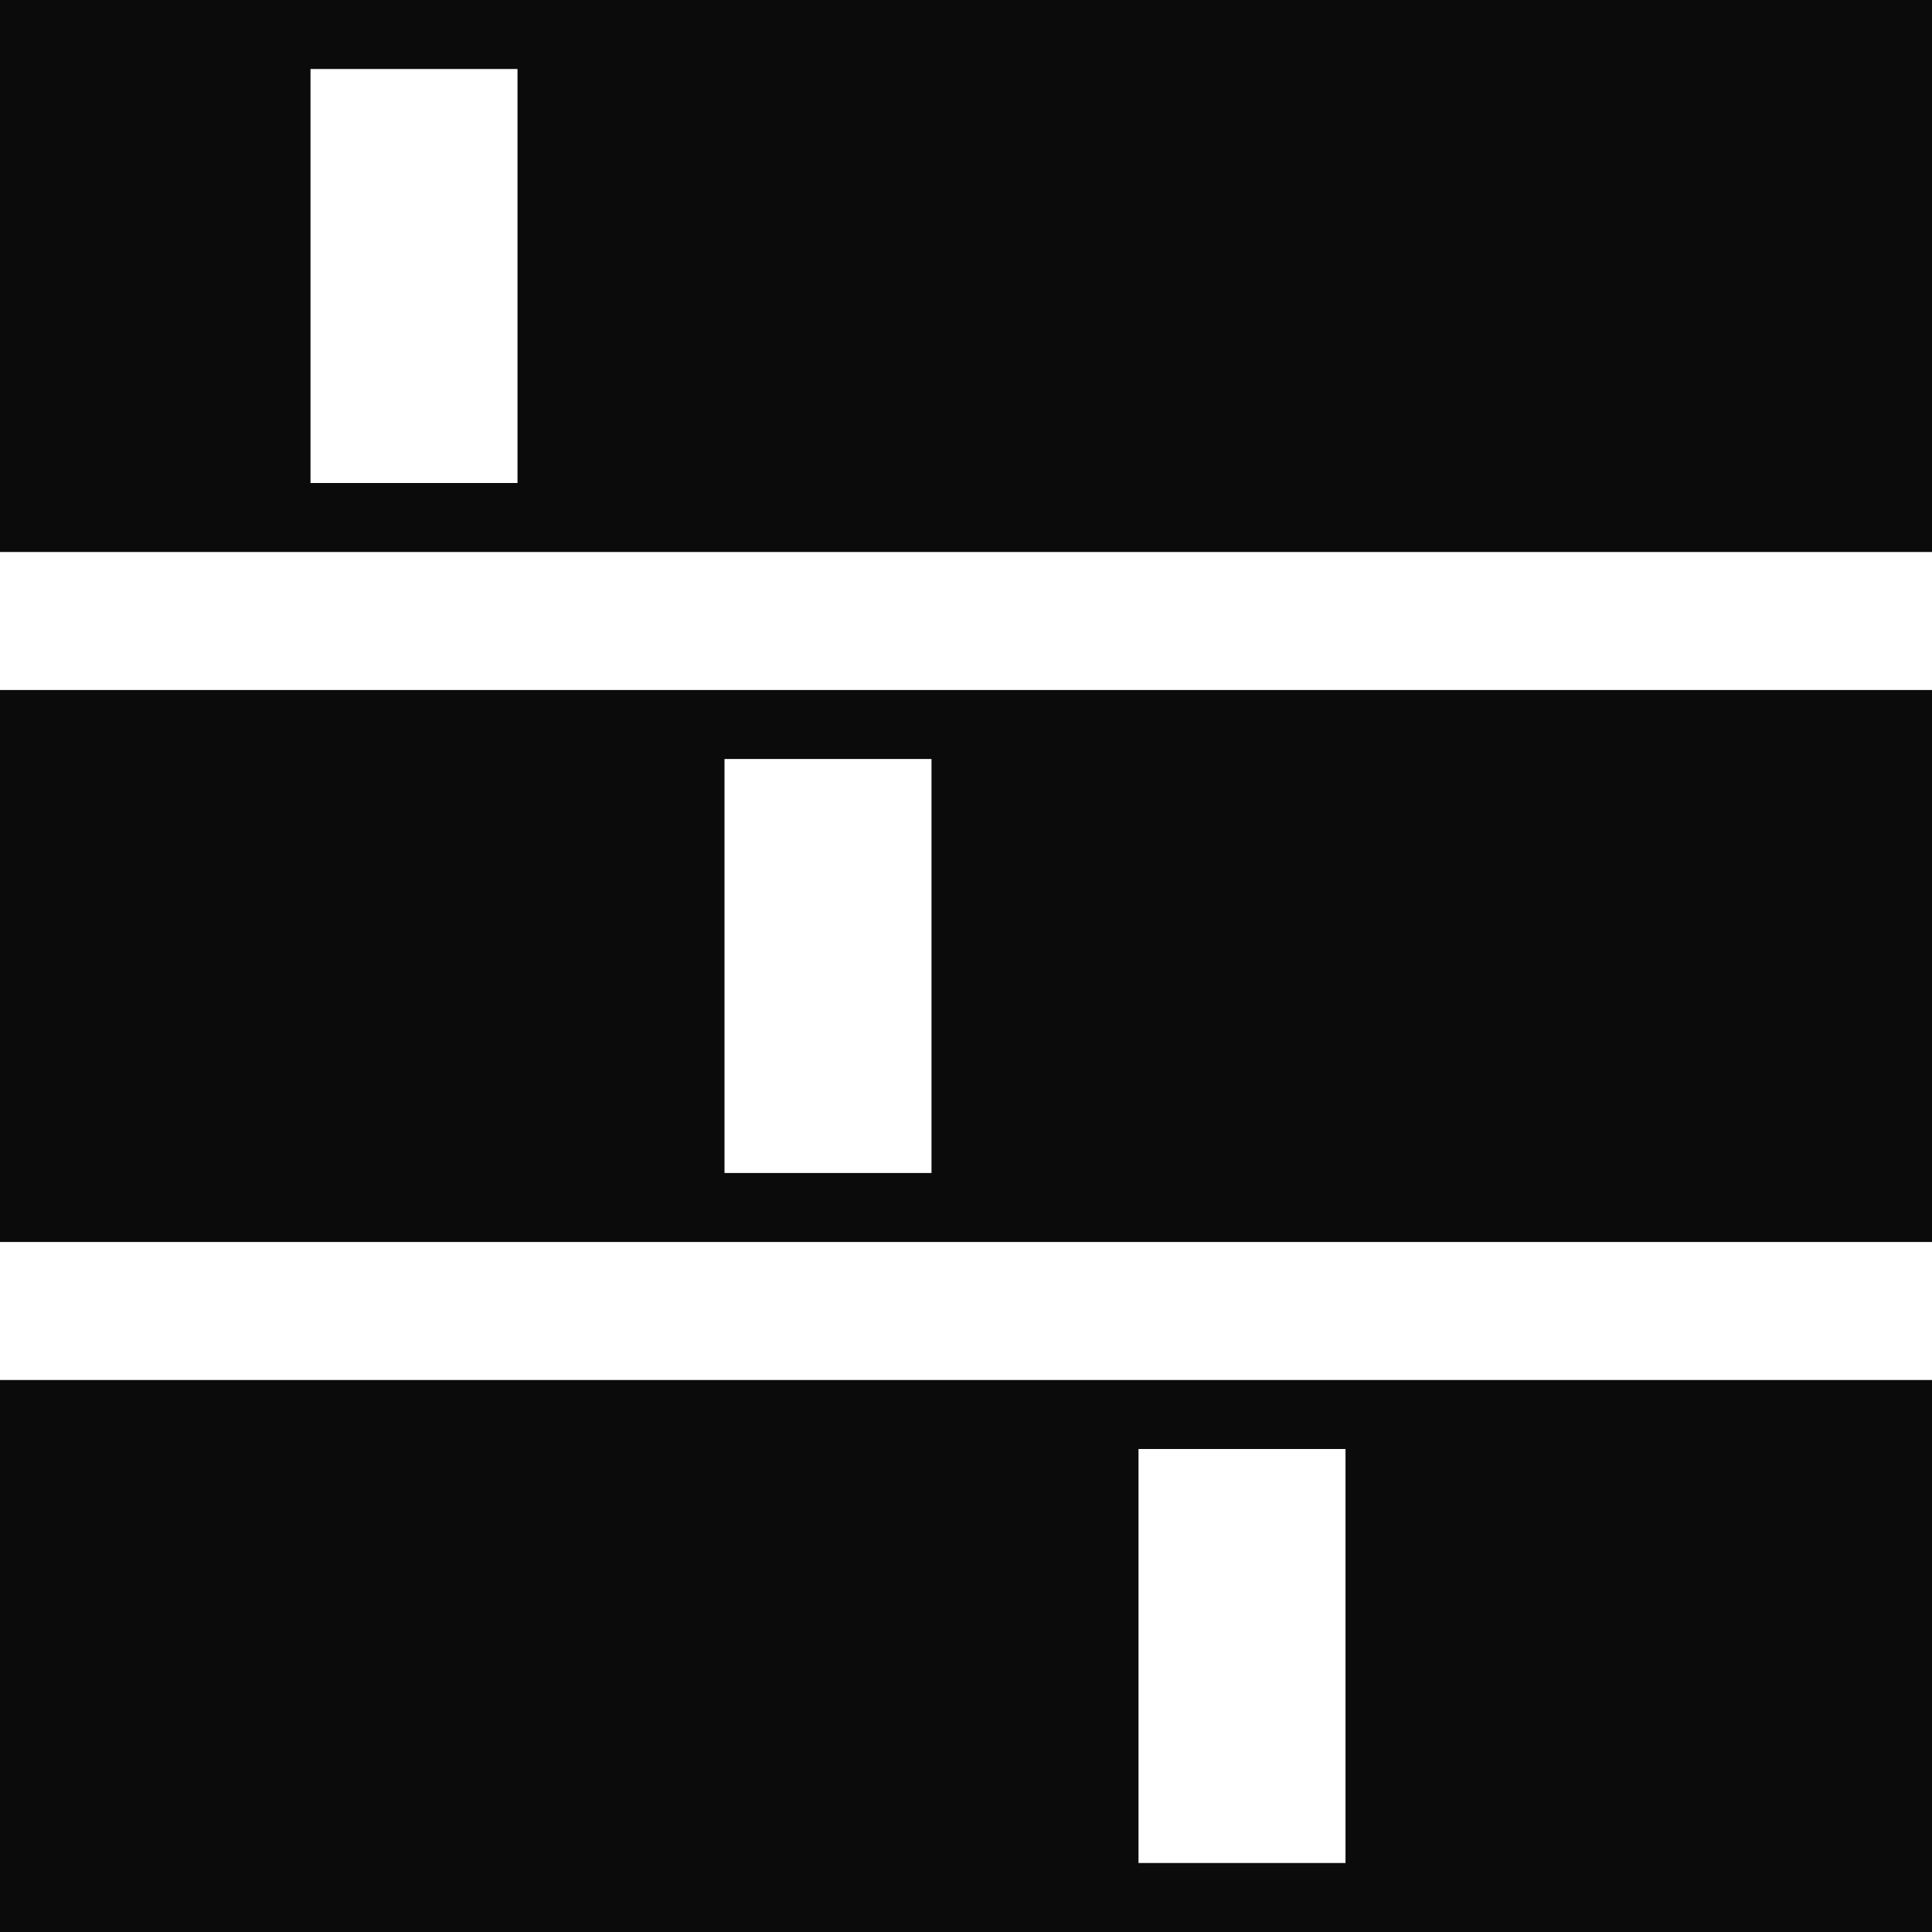
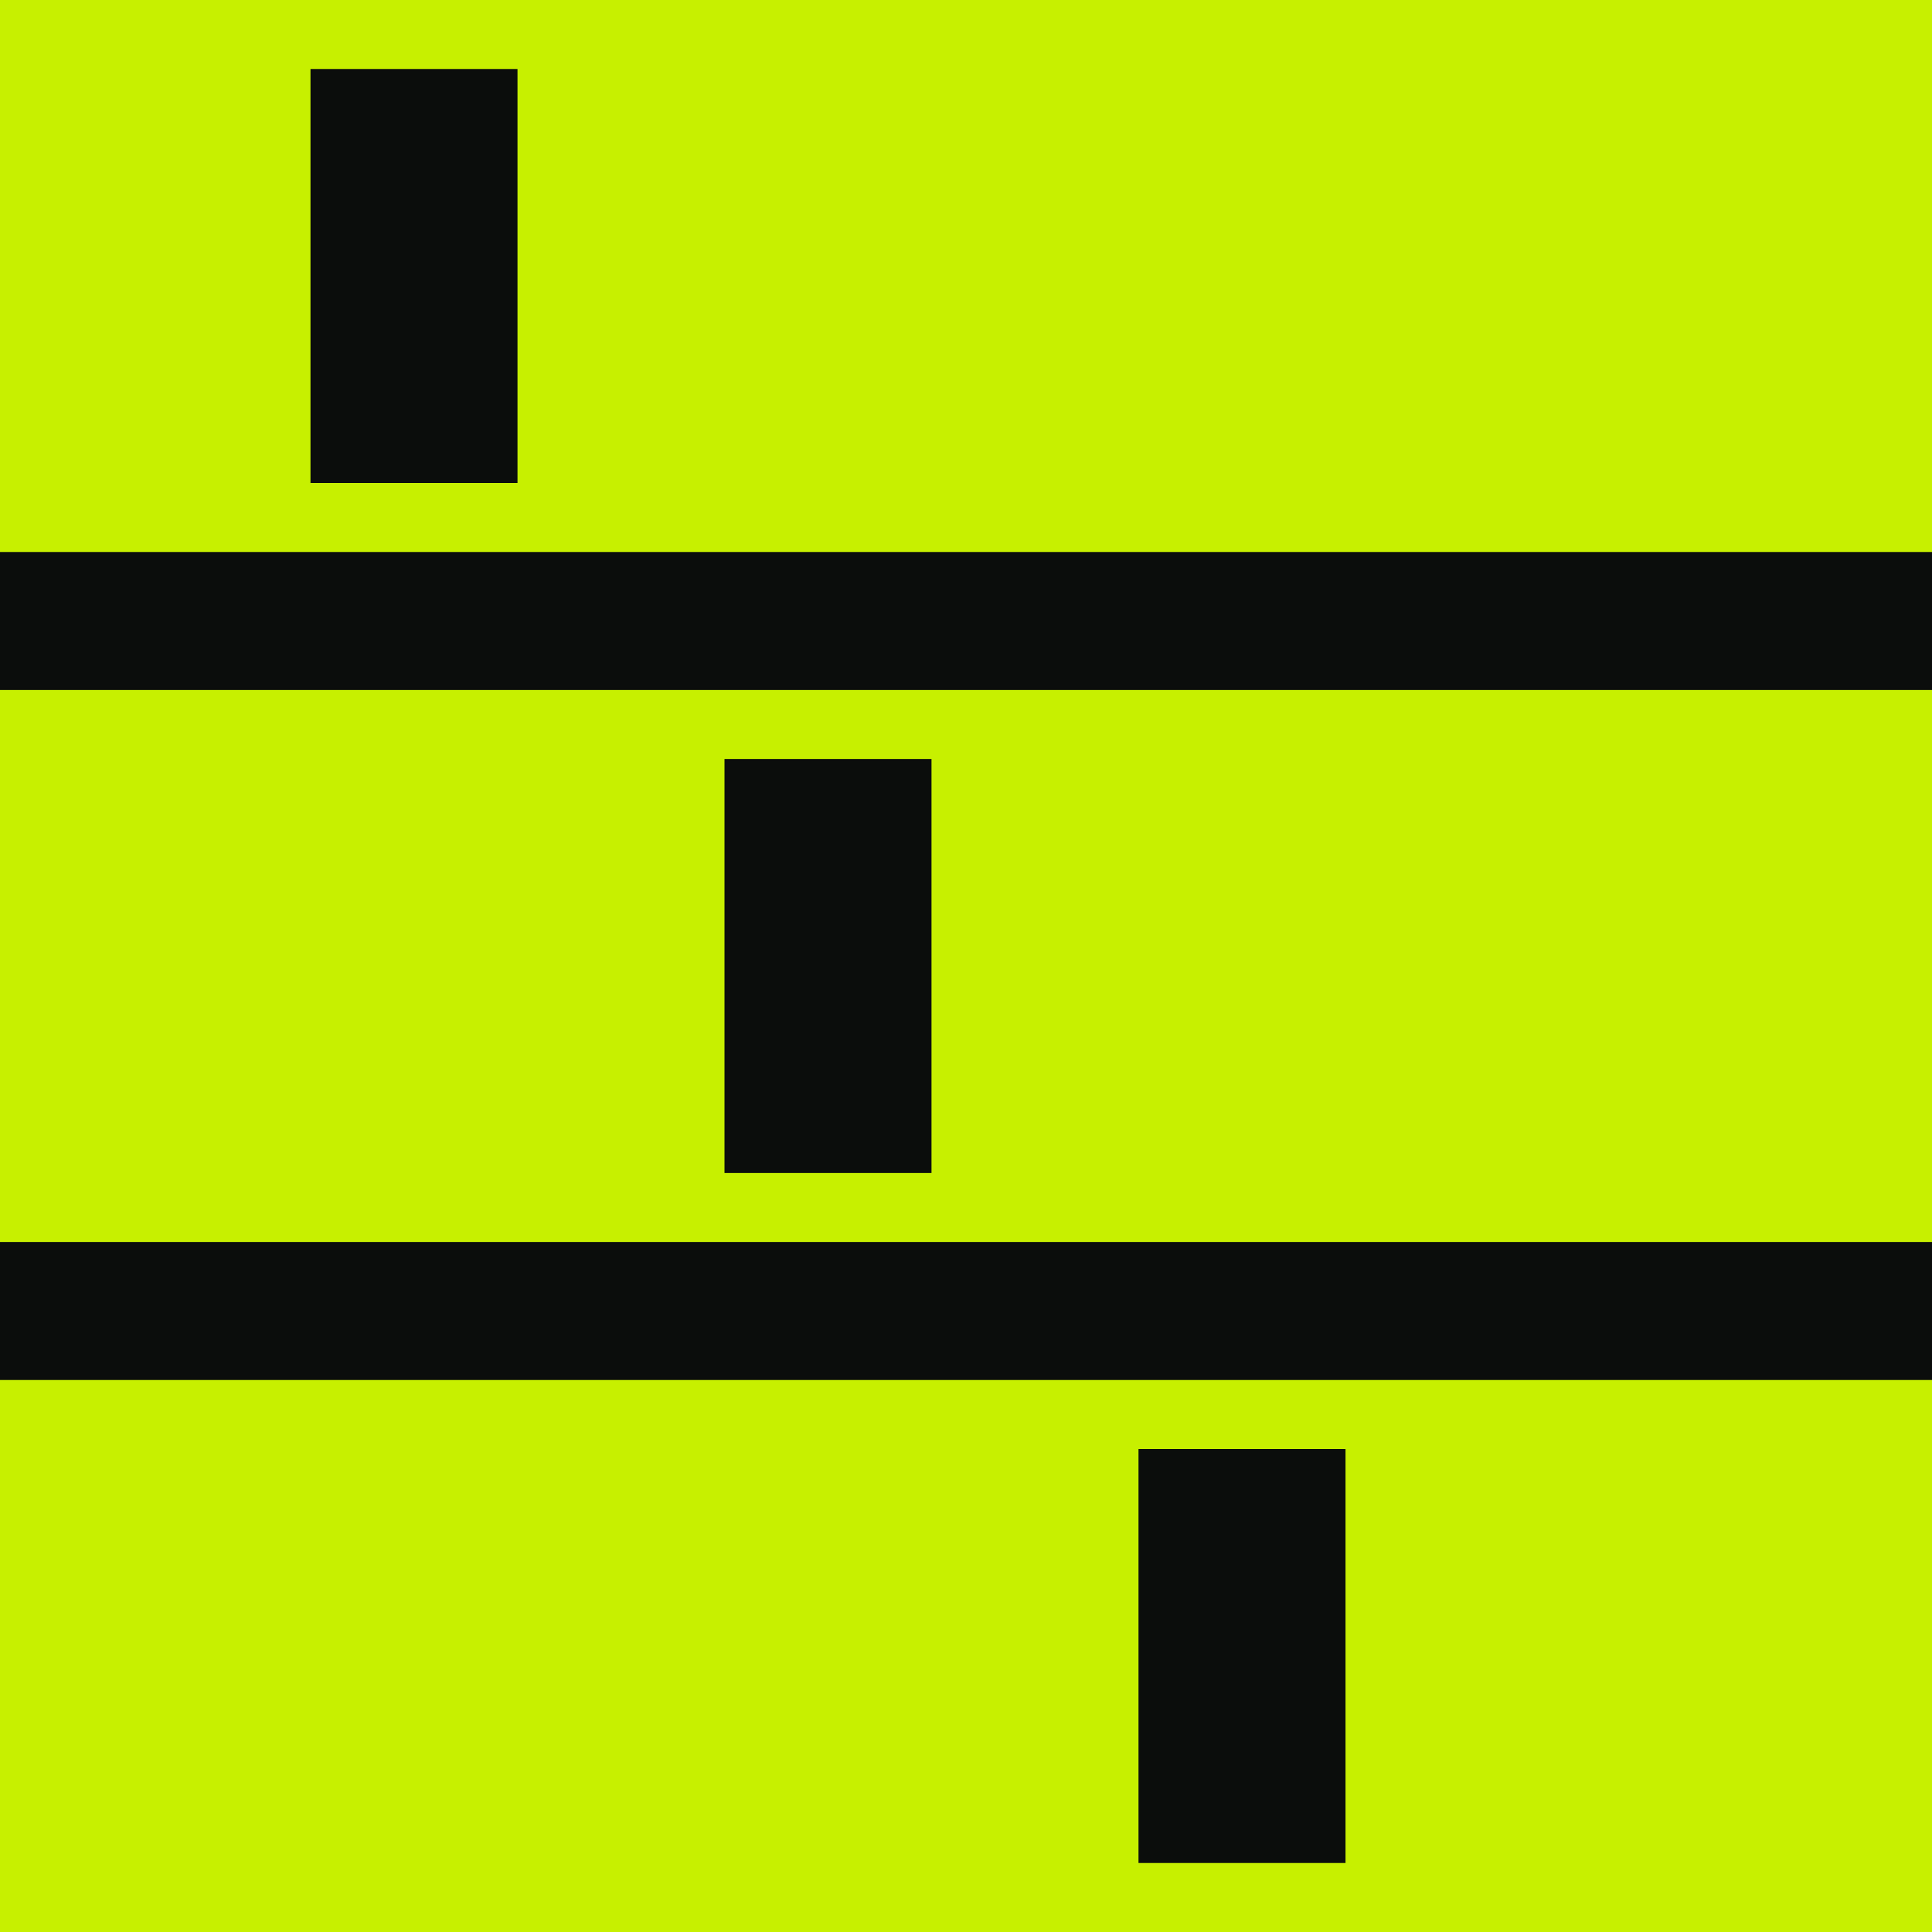
<svg xmlns="http://www.w3.org/2000/svg" viewBox="0 0 28 28">
-   <rect width="28" height="28" fill="#0b0b0b" />
-   <path d="M0 9h28M0 19h28" stroke="#fff" stroke-width="2" />
-   <path d="M6 1v6M12 11v6M18 21v6" stroke="#fff" stroke-width="3" />
+   <rect width="28" height="28" fill="#c7f000" />
+   <path d="M0 9h28M0 19h28" stroke="#0b0d0c" stroke-width="2" />
+   <path d="M6 1v6M12 11v6M18 21v6" stroke="#0b0d0c" stroke-width="3" />
</svg>
